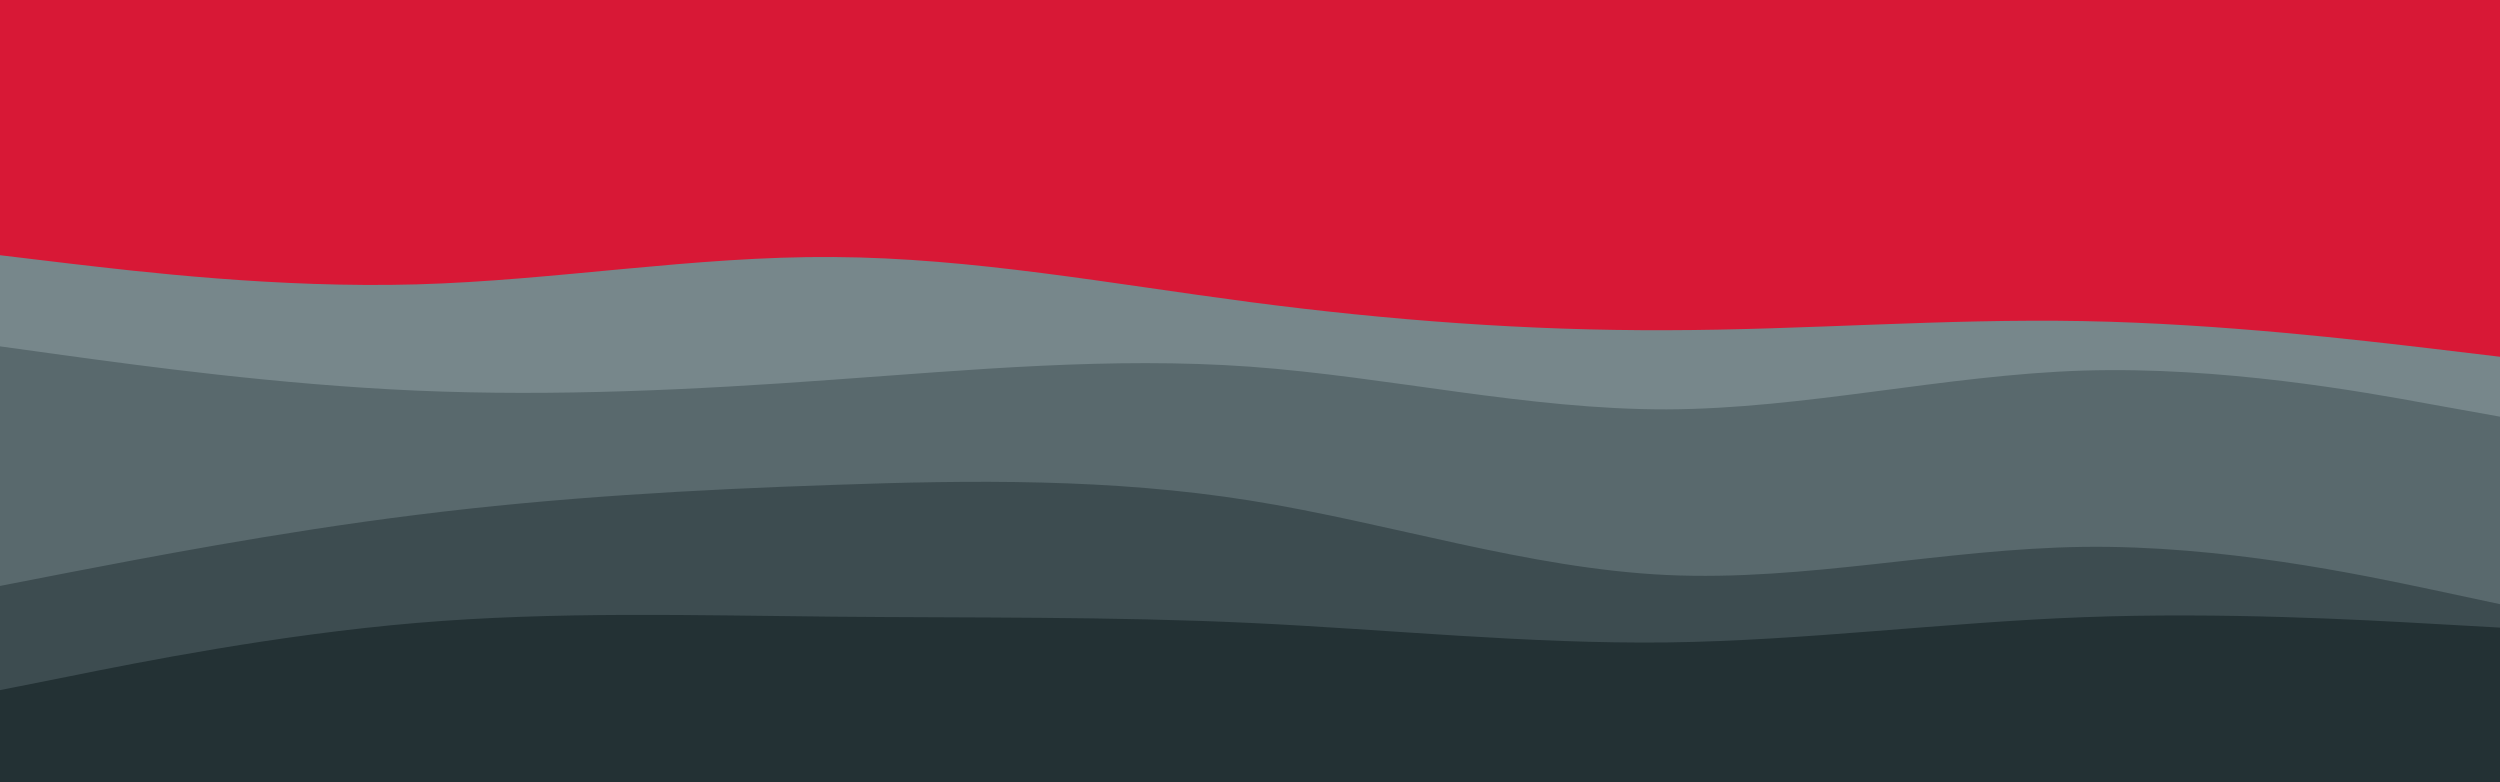
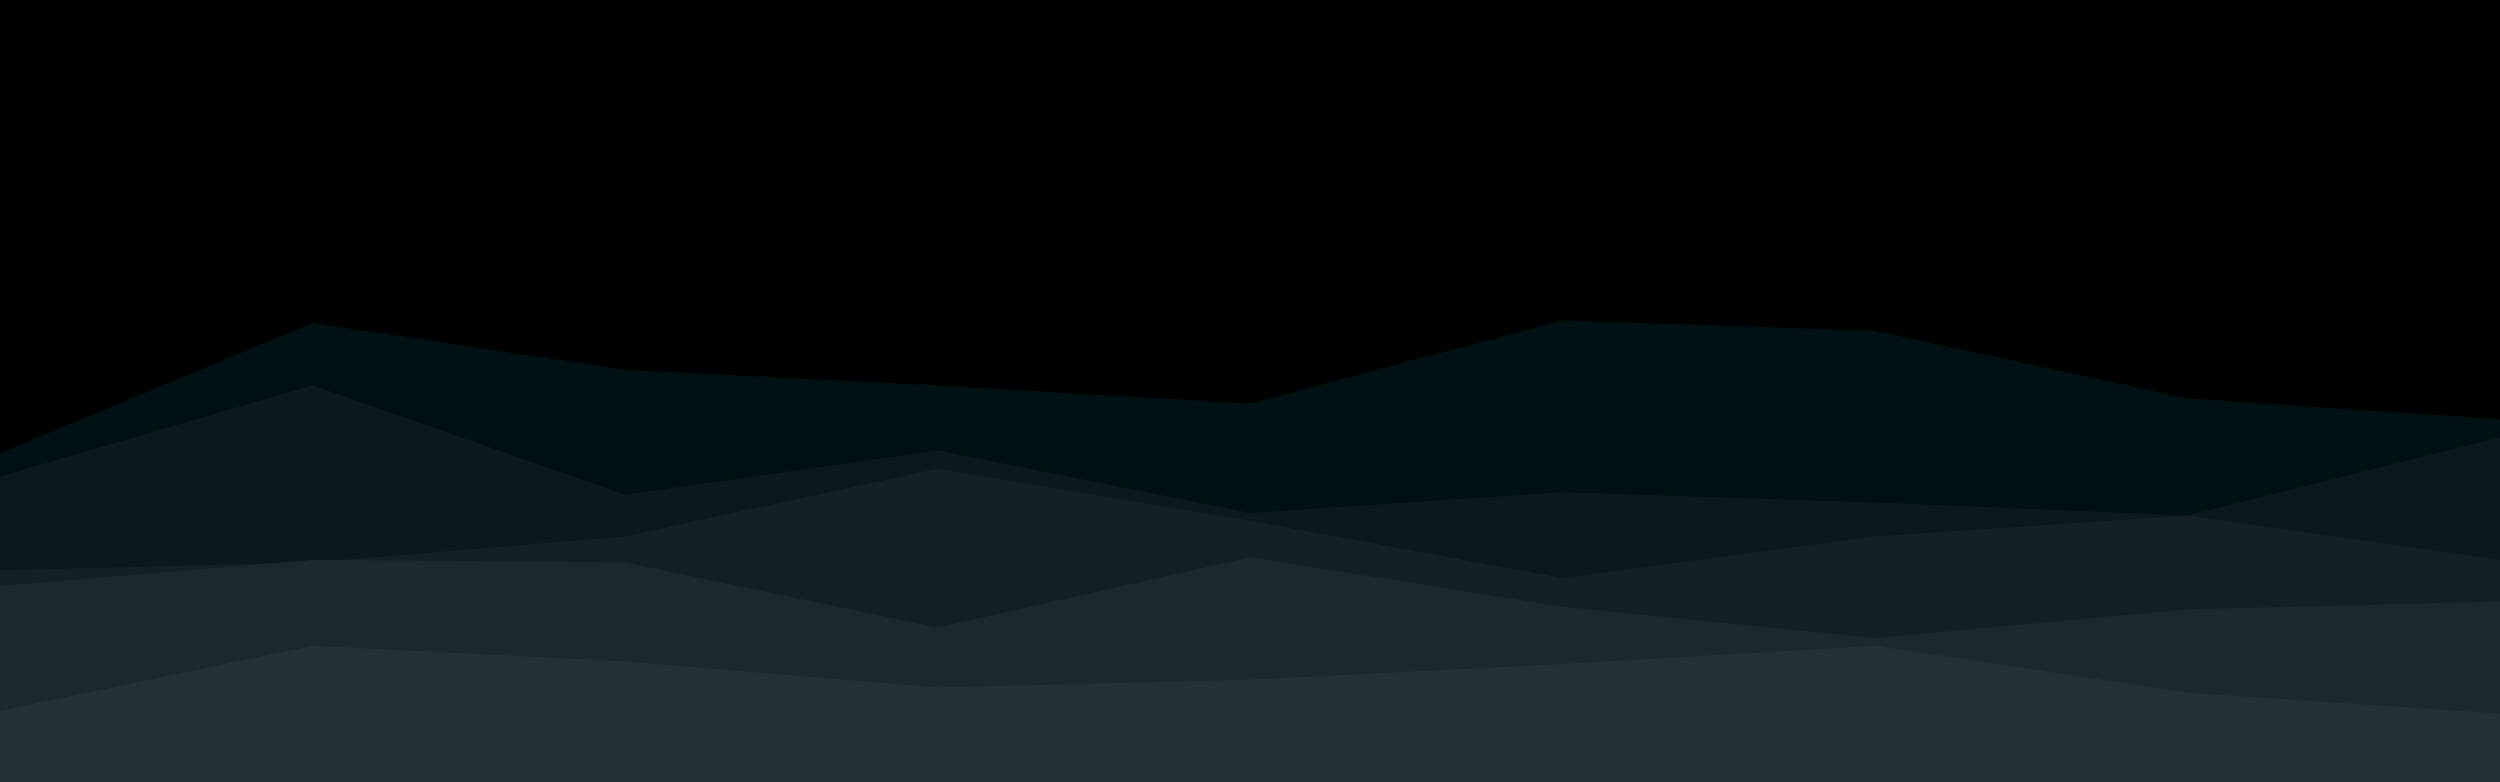
<svg xmlns="http://www.w3.org/2000/svg" id="visual" viewBox="0 0 960 300" width="960" height="300" version="1.1">
-   <rect x="0" y="0" width="960" height="300" fill="#d81836" />
-   <path d="M0 98L26.7 101.2C53.3 104.3 106.7 110.7 160 109.2C213.3 107.7 266.7 98.3 320 98.7C373.3 99 426.7 109 480 116C533.3 123 586.7 127 640 126.8C693.3 126.7 746.7 122.3 800 123.3C853.3 124.3 906.7 130.7 933.3 133.8L960 137L960 301L933.3 301C906.7 301 853.3 301 800 301C746.7 301 693.3 301 640 301C586.7 301 533.3 301 480 301C426.7 301 373.3 301 320 301C266.7 301 213.3 301 160 301C106.7 301 53.3 301 26.7 301L0 301Z" fill="#77878b" />
-   <path d="M0 133L26.7 136.7C53.3 140.3 106.7 147.7 160 150C213.3 152.3 266.7 149.7 320 145.8C373.3 142 426.7 137 480 140.8C533.3 144.7 586.7 157.3 640 157.2C693.3 157 746.7 144 800 142.3C853.3 140.7 906.7 150.3 933.3 155.2L960 160L960 301L933.3 301C906.7 301 853.3 301 800 301C746.7 301 693.3 301 640 301C586.7 301 533.3 301 480 301C426.7 301 373.3 301 320 301C266.7 301 213.3 301 160 301C106.7 301 53.3 301 26.7 301L0 301Z" fill="#59696d" />
-   <path d="M0 225L26.7 219.8C53.3 214.7 106.7 204.3 160 197.7C213.3 191 266.7 188 320 186.2C373.3 184.3 426.7 183.7 480 192.2C533.3 200.7 586.7 218.3 640 220.8C693.3 223.3 746.7 210.7 800 210C853.3 209.3 906.7 220.7 933.3 226.3L960 232L960 301L933.3 301C906.7 301 853.3 301 800 301C746.7 301 693.3 301 640 301C586.7 301 533.3 301 480 301C426.7 301 373.3 301 320 301C266.7 301 213.3 301 160 301C106.7 301 53.3 301 26.7 301L0 301Z" fill="#3d4c50" />
-   <path d="M0 265L26.7 259.7C53.3 254.3 106.7 243.7 160 239.2C213.3 234.7 266.7 236.3 320 236.8C373.3 237.3 426.7 236.7 480 239.2C533.3 241.7 586.7 247.3 640 246.7C693.3 246 746.7 239 800 237C853.3 235 906.7 238 933.3 239.5L960 241L960 301L933.3 301C906.7 301 853.3 301 800 301C746.7 301 693.3 301 640 301C586.7 301 533.3 301 480 301C426.7 301 373.3 301 320 301C266.7 301 213.3 301 160 301C106.7 301 53.3 301 26.7 301L0 301Z" fill="#233134" />
+   <rect x="0" y="0" width="960" height="300" fill="#000000" />
+   <path d="M0 138L120 81L240 103L360 110L480 88L600 107L720 96L840 113L960 87L960 301L840 301L720 301L600 301L480 301L360 301L240 301L120 301L0 301Z" fill="#000000" />
+   <path d="M0 174L120 124L240 142L360 148L480 155L600 123L720 127L840 153L960 161L960 301L840 301L720 301L600 301L480 301L360 301L240 301L120 301L0 301Z" fill="#001114" />
+   <path d="M0 183L120 148L240 190L360 173L480 197L600 189L720 193L840 198L960 168L960 301L840 301L720 301L600 301L480 301L360 301L240 301L120 301L0 301Z" fill="#0a191c" />
+   <path d="M0 219L120 216L240 206L360 180L480 200L600 222L720 206L840 198L960 215L960 301L840 301L720 301L600 301L480 301L360 301L240 301L120 301L0 301Z" fill="#132124" />
+   <path d="M0 225L120 215L240 216L360 241L480 214L600 233L720 245L840 234L960 231L960 301L840 301L720 301L600 301L480 301L360 301L240 301L120 301L0 301Z" fill="#1b292c" />
+   <path d="M0 273L120 248L240 254L360 264L480 261L600 255L720 248L840 266L960 274L960 301L840 301L720 301L600 301L480 301L360 301L240 301L120 301L0 301Z" fill="#233134" />
</svg>
